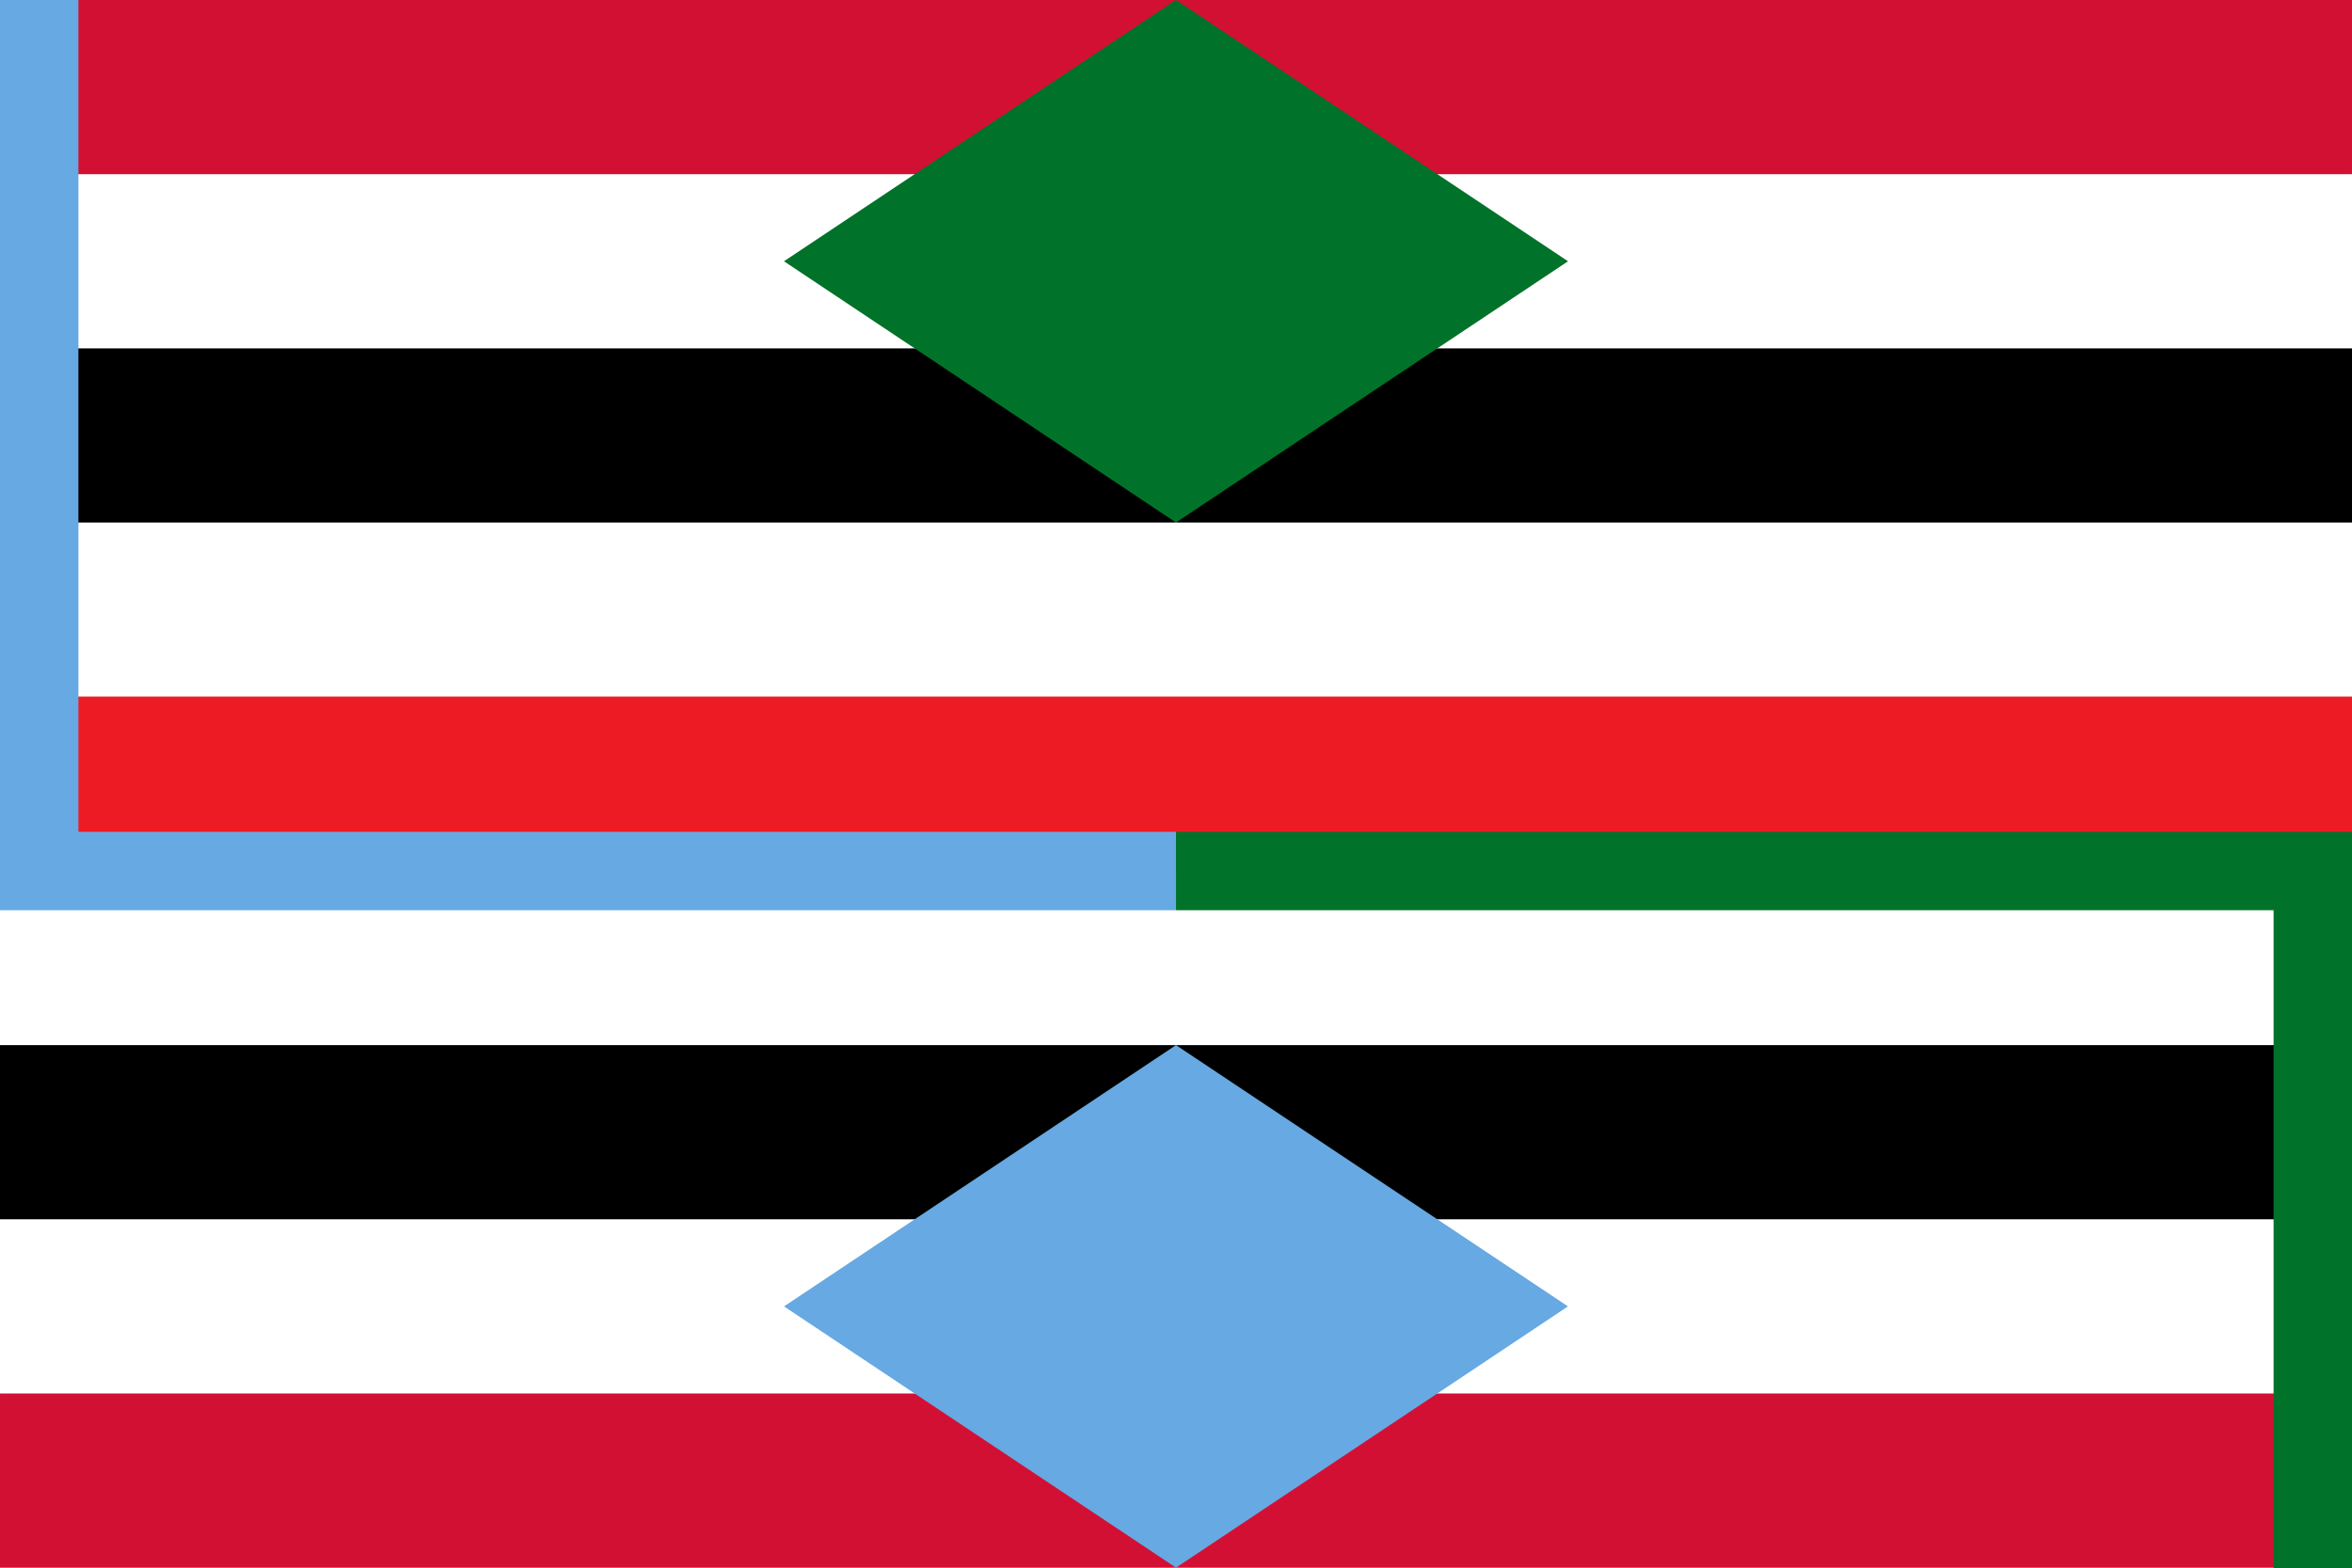
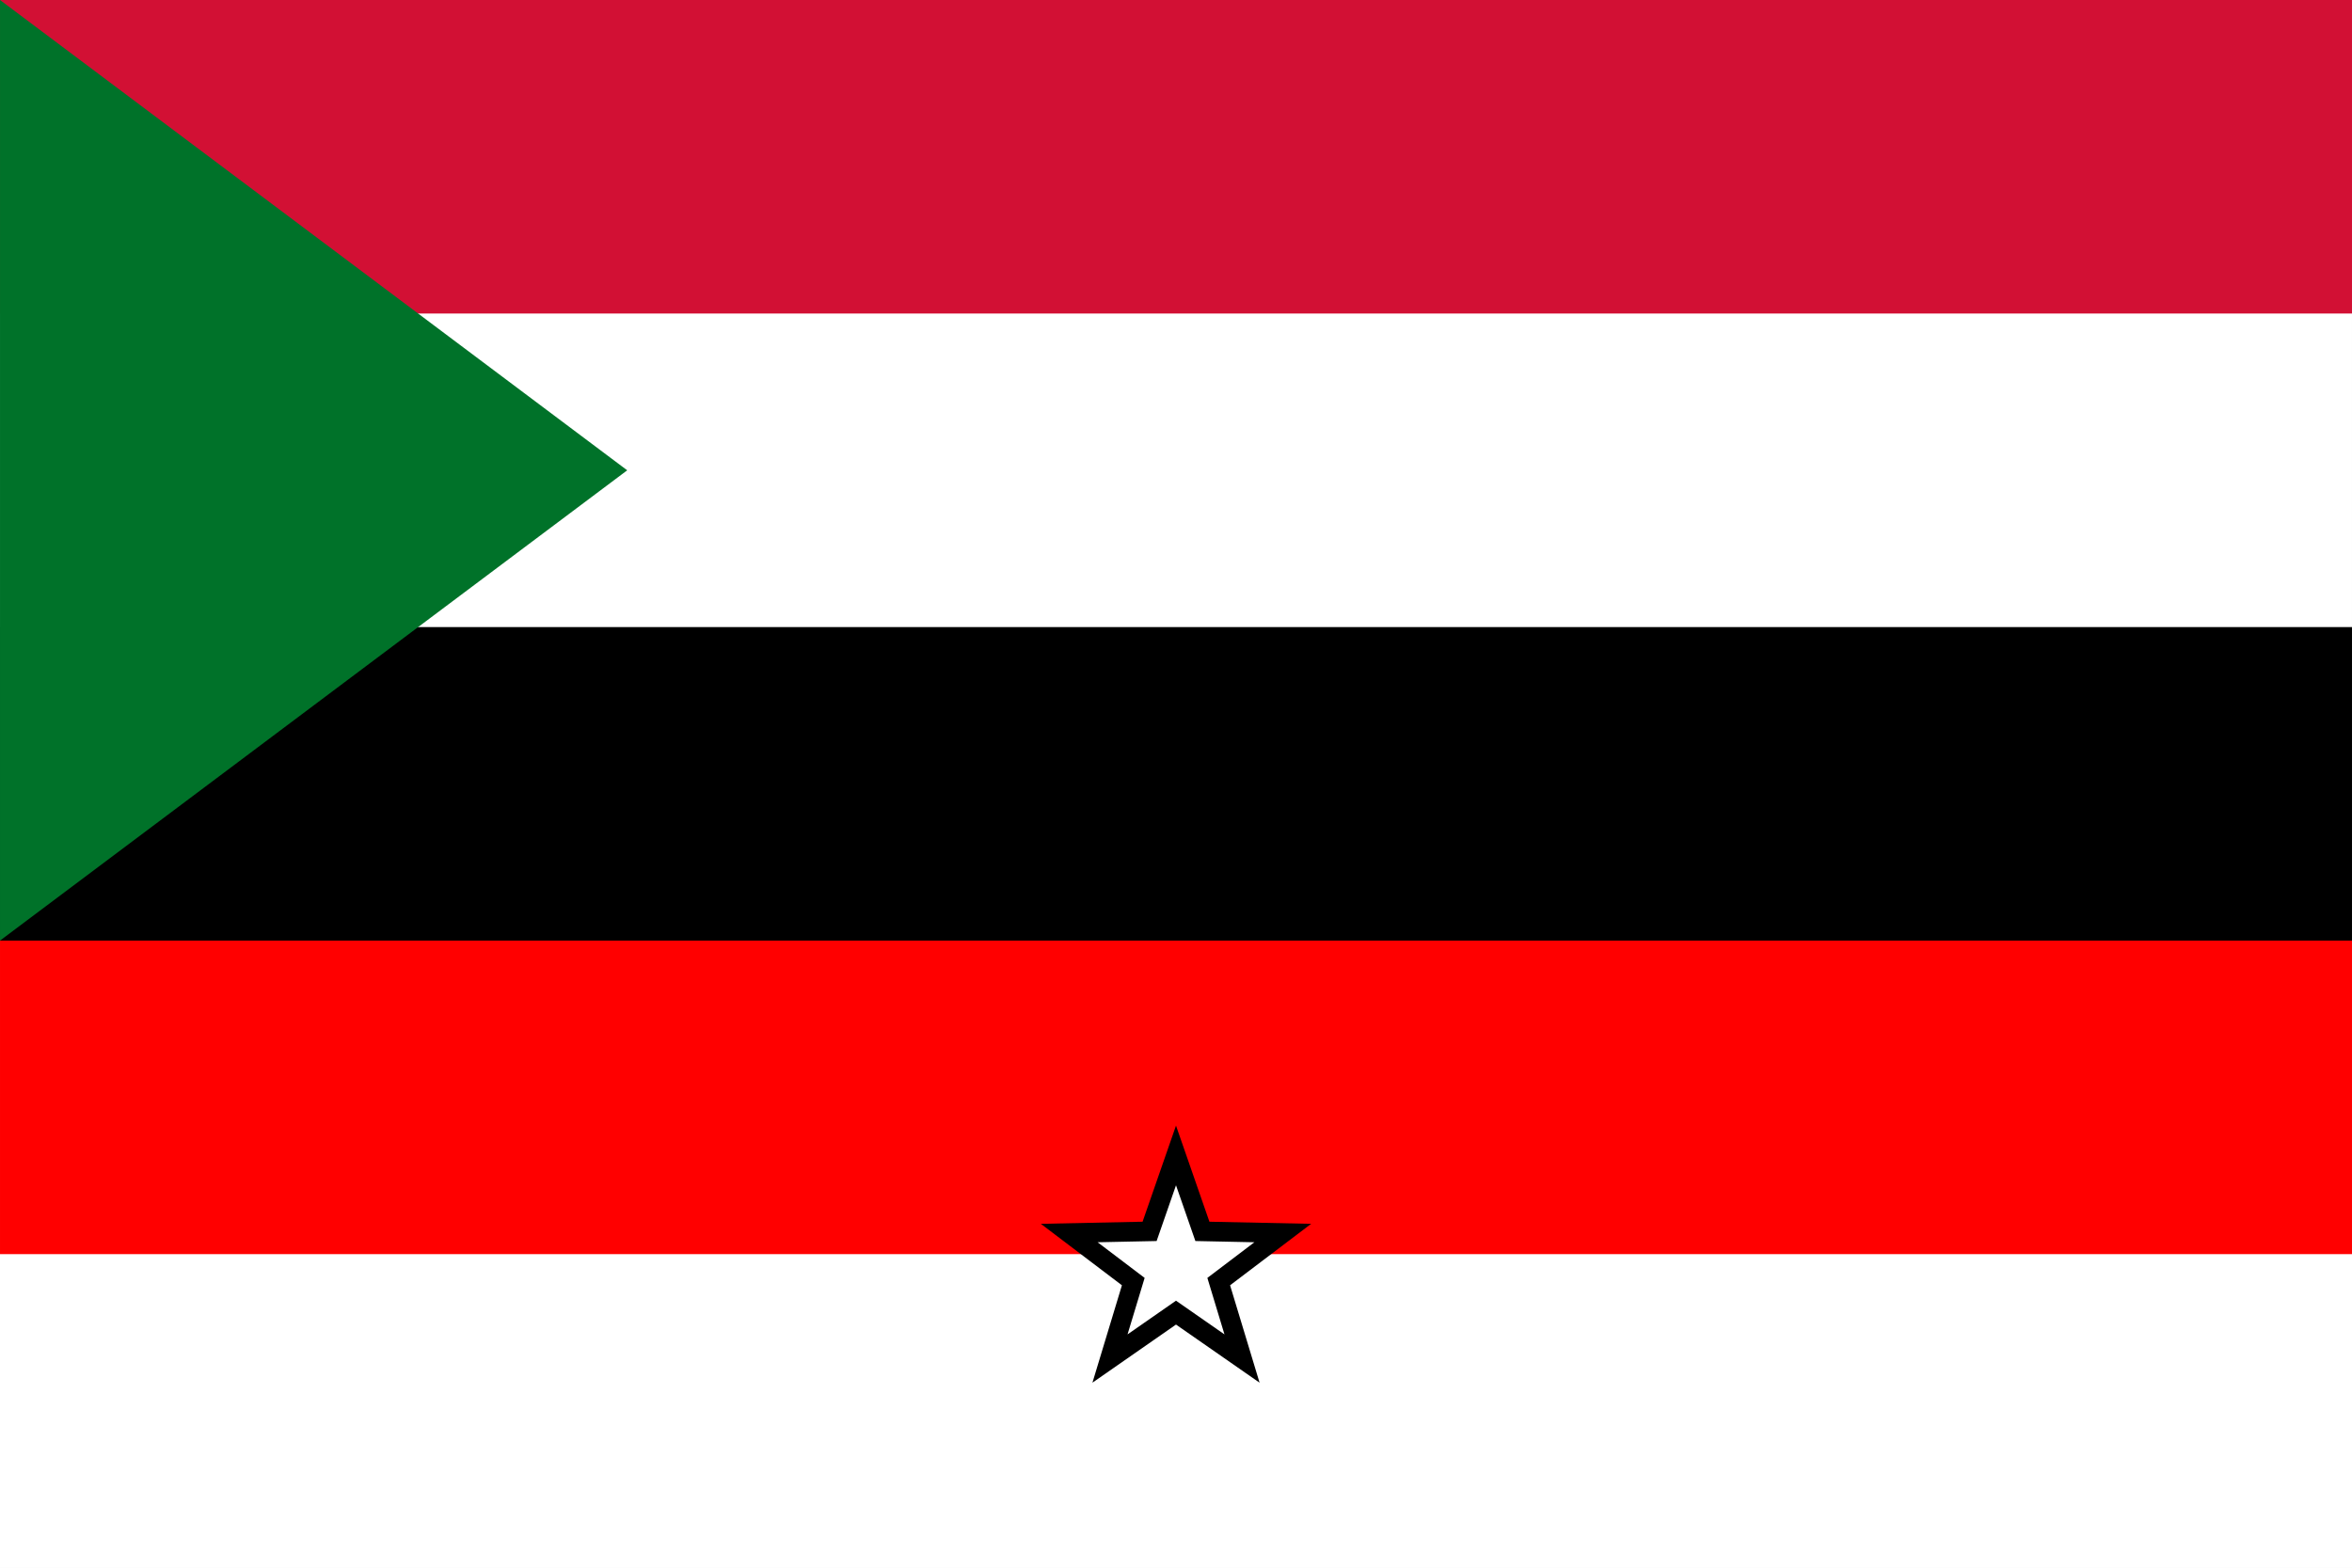
<svg xmlns="http://www.w3.org/2000/svg" width="300" height="200" viewBox="0 0 79.375 52.917" version="1.1" id="svg1">
  <defs id="defs1" />
  <g id="layer1">
-     <path d="M 79.375,7.4999997e-7 H 1e-6 V 52.917 h 79.375 z" fill="#d21034" id="path7" style="stroke-width:0.132;stroke:none" />
-     <path d="M 79.375,8.819 H 1e-6 V 20.579 h 79.375 z" id="path5" style="stroke-width:0.036;stroke:none" />
-     <path d="M 79.375,5.88 H 1e-6 v 5.88 h 79.375 z" fill="#ffffff" id="path6" style="stroke-width:0.031;stroke:none" />
-     <path id="path4" style="fill:#007229;fill-opacity:1;stroke-width:0.031;stroke:none;stroke-opacity:1" d="M 39.687,0 26.458,8.819 39.687,17.639 52.917,8.819 Z" />
-     <path d="M 79.375,17.639 H 1e-6 v 5.88 h 79.375 z" fill="#ffffff" id="path8" style="stroke-width:0.031;stroke:none" />
-     <path d="M 79.375,23.519 H 1e-6 v 5.88 h 79.375 z" fill="#d21034" id="path10" style="fill:#ed1c24;fill-opacity:1;stroke-width:0.088;stroke:none" />
-     <path d="M 79.375,32.338 H 1e-6 v 11.759 h 79.375 z" id="path11" style="stroke-width:0.036;stroke:none" />
-     <path d="M 79.375,29.398 H 1e-6 v 5.88 h 79.375 z" fill="#ffffff" id="path12" style="stroke-width:0.031;stroke:none" />
-     <path d="M 79.375,41.157 H 1e-6 v 5.88 h 79.375 z" fill="#ffffff" id="path13" style="stroke-width:0.031;stroke:none" />
-     <path id="path9" style="fill:#66a9e3;fill-opacity:1;stroke-width:0.088;stroke:none;font-variation-settings:normal;opacity:1;vector-effect:none;stroke-linecap:butt;stroke-linejoin:miter;stroke-miterlimit:4;stroke-dasharray:none;stroke-dashoffset:0;stroke-opacity:1;-inkscape-stroke:none;stop-color:#000000;stop-opacity:1" d="m 39.687,35.278 -13.229,8.819 13.229,8.819 13.229,-8.819 z" />
-     <path style="fill:none;fill-opacity:1;stroke:#66a9e3;stroke-width:2.646;stroke-linecap:butt;stroke-dasharray:none;stroke-opacity:1;paint-order:stroke markers fill" d="m 1.323,-0.021 9e-7,29.422 H 39.688" id="path16" />
-     <path style="fill:none;fill-opacity:1;stroke:#007229;stroke-width:2.646;stroke-linecap:butt;stroke-dasharray:none;stroke-opacity:1;paint-order:stroke markers fill" d="M 39.688,29.401 H 78.052 V 52.938" id="path17" />
+     <rect style="fill:#ffffff;stroke-width:3.785;stroke-linecap:round;stroke-linejoin:round;-inkscape-stroke:none;paint-order:stroke markers fill;fill-opacity:1" id="rect1" width="79.375" height="52.917" x="0" y="0" />
+     <rect style="fill:#ffffff;fill-opacity:1;stroke-width:3.785;stroke-linecap:round;stroke-linejoin:round;-inkscape-stroke:none;paint-order:stroke markers fill" id="rect2" width="79.375" height="21.167" x="0" y="31.75" />
+     <path d="M 0,0 H 79.375 V 31.75 H 0 Z" id="path1" style="stroke-width:0.265" />
+     <path d="M 0,0 H 79.375 V 21.167 H 0 Z" fill="#ffffff" id="path2" style="stroke-width:0.265" />
+     <path d="M 0,0 H 79.375 V 10.583 H 0 Z" fill="#d21034" id="path3" style="stroke-width:0.265" />
+     <path d="M 0,0 21.167,15.875 0,31.75 Z" fill="#007229" id="path4" style="stroke-width:0.265" />
+     <rect style="fill:#ff0000;fill-opacity:1;stroke-width:3.785;stroke-linecap:round;stroke-linejoin:round;-inkscape-stroke:none;paint-order:stroke markers fill" id="rect3" width="79.375" height="10.583" x="0" y="31.75" />
+     <path style="fill:#ffffff;fill-opacity:1;stroke:#000000;stroke-width:1.669;stroke-dasharray:none;stroke-opacity:1;paint-order:stroke markers fill" id="path8" d="M 9.4022201e-8,-3.509 0.825,-1.136 3.337,-1.084 1.335,0.434 2.063,2.839 0,1.404 -2.063,2.839 -1.335,0.434 -3.337,-1.084 -0.825,-1.136 Z" transform="matrix(0.7928259,0,0,0.7928259,39.6875,42.79137)" />
  </g>
</svg>
